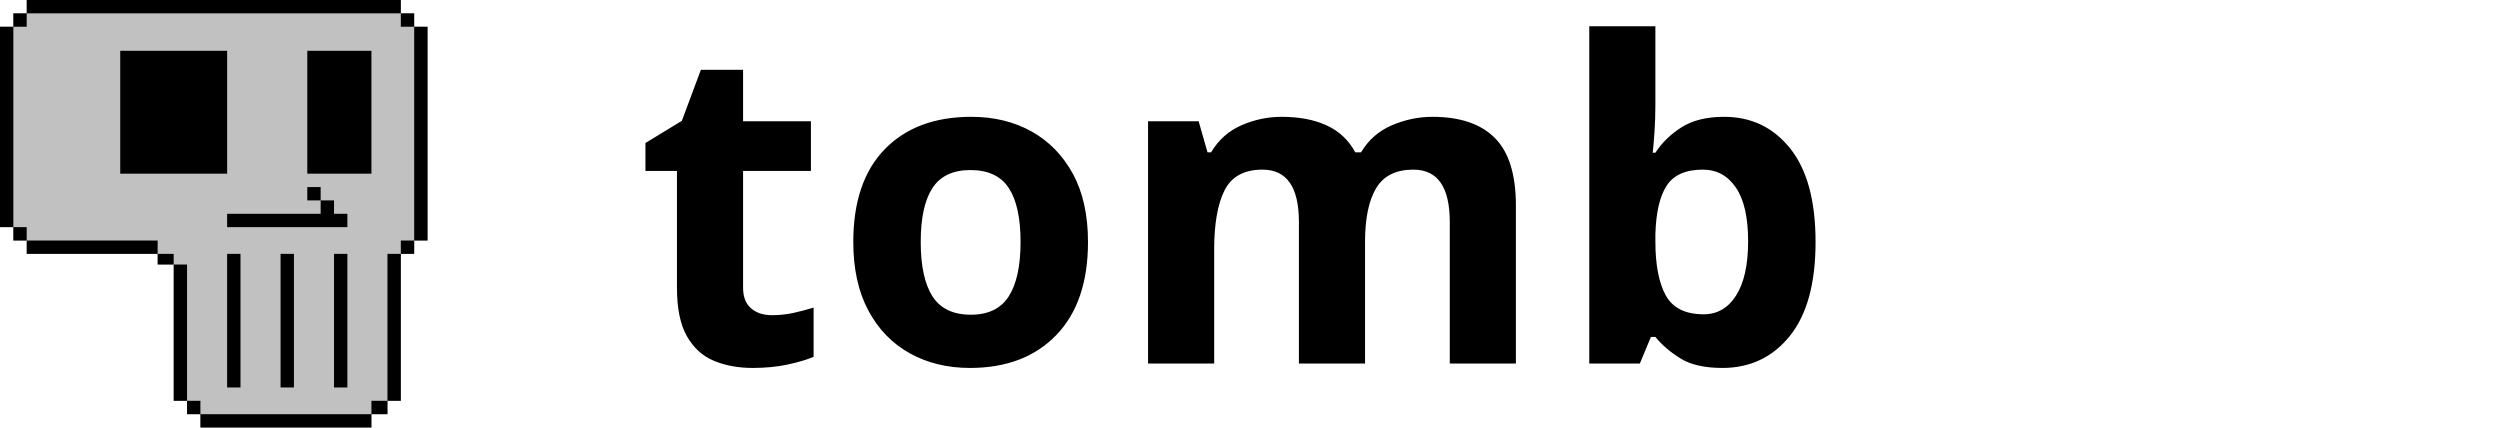
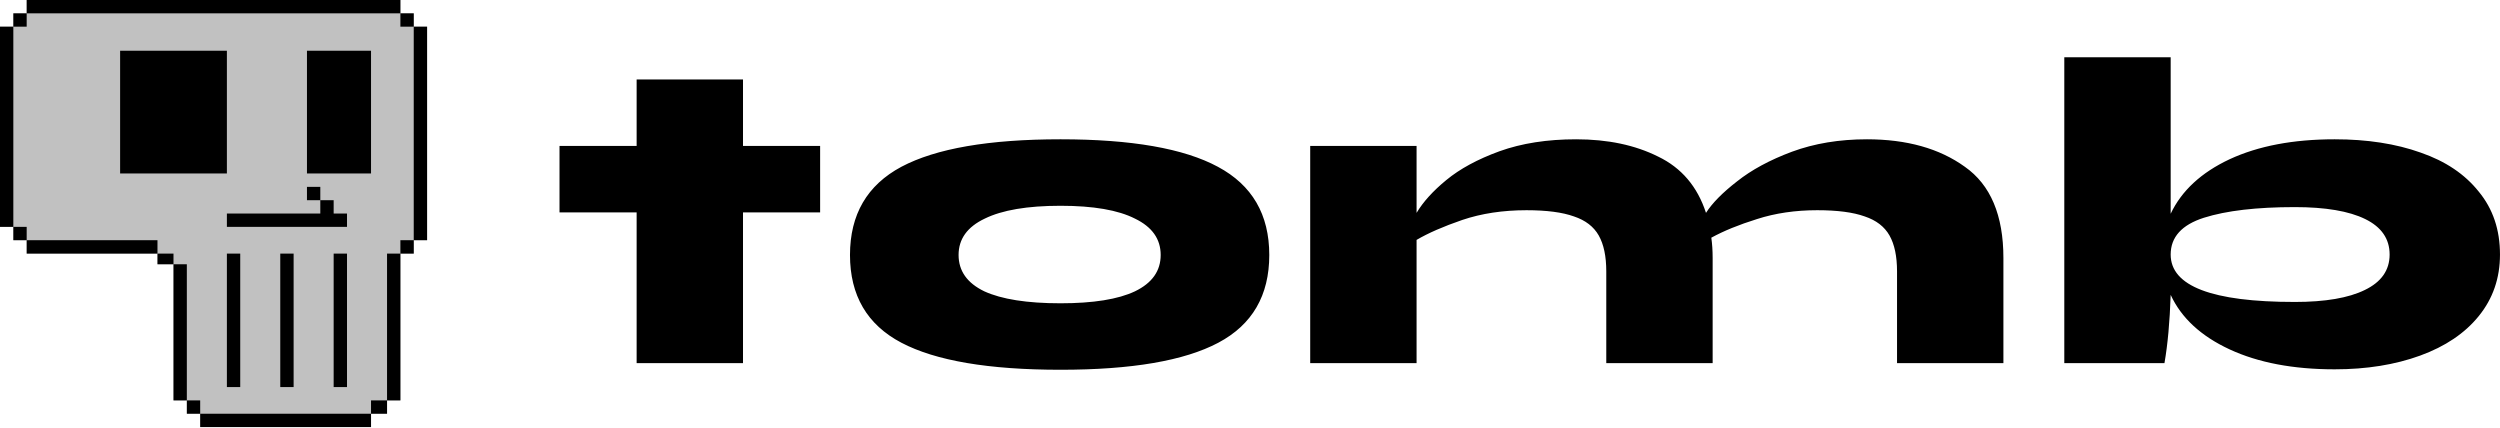
- <svg xmlns="http://www.w3.org/2000/svg" version="1.1" viewBox="0 0 742.61 127" xml:space="preserve">
-   <g transform="translate(-31.532 -69.33)">
-     <g transform="translate(2.9195 -6.2131)">
+ <svg xmlns="http://www.w3.org/2000/svg" version="1.1" viewBox="0 0 743.42 127" xml:space="preserve">
+   <g transform="translate(-31.531 -69.332)">
+     <g transform="translate(2.9195,-6.2131)">
      <path d="m88.143 200.56v-1.984h-3.969v-3.969h-3.969v-40.481h-4.763v-3.175h-38.894v-3.969h-3.969v-3.969h-3.969v-59.531h3.969v-3.969h3.969v-3.969h111.13v3.969h3.969v3.969h3.969v63.5h-3.969v3.969h-3.969v43.656h-3.969v3.969h-4.763v3.969h-50.8z" fill="#c1c1c1" />
      <path d="m88.143 200.56v-1.984h-3.969v-3.969h-3.969v-40.481h-4.763v-3.175h-38.894v-3.969h-3.969v-3.969h-3.969v-59.531h3.969v-3.969h3.969v-3.969h111.13v3.969h3.969v3.969h3.969v63.5h-3.969v3.969h-3.969v43.656h-3.969v3.969h-4.763v3.969h-50.8zm50.8-3.969v-1.984h4.763v-43.656h3.969v-3.969h3.969v-63.5h-3.969v-3.969h-111.13v3.969h-3.969v59.531h3.969v3.969h38.894v3.969h4.763v3.175h3.969v40.481h3.969v3.969h50.8zm-42.863-25.797v-19.844h3.969v39.688h-3.969zm15.875 0v-19.844h3.969v39.688h-3.969zm15.875 0v-19.844h3.969v39.688h-3.969zm-31.75-29.766v-1.984h27.781v-3.969h-3.969v-3.969h3.969v3.969h3.969v3.969h3.969v3.969h-35.719zm-31.75-32.147v-18.256h31.75v36.512h-31.75zm55.563 0v-18.256h19.05v36.512h-19.05z" />
    </g>
-     <text x="486.607" y="177.313" fill="#000000" font-family="Syne" font-size="131.8px" font-weight="bold" letter-spacing="1.631px" stroke-linecap="round" stroke-linejoin="round" stroke-width="4.284" text-align="center" text-anchor="middle" style="line-height:186.015px" xml:space="preserve">
-       <tspan x="487.423" y="177.313" fill="#000000" font-family="Syne" font-weight="800" stroke-width="4.284">tomb</tspan>
-     </text>
+     <path d="m275.41 132.5h-22.933v44.812h-31.632v-44.812h-22.933v-19.77h22.933v-19.77h31.632v19.77h22.933zm71.485 46.789q-32.027 0-47.316-8.04t-15.289-26.096 15.289-26.228q15.421-8.172 47.316-8.172 31.632 0 46.789 8.172 15.289 8.172 15.289 26.228t-15.157 26.096-46.921 8.04zm0-19.77q14.63 0 22.142-3.559 7.644-3.69 7.644-10.808t-7.644-10.808q-7.513-3.822-22.142-3.822-14.762 0-22.538 3.822-7.776 3.69-7.776 10.808t7.644 10.808q7.776 3.559 22.67 3.559zm239.79-48.766q17.793 0 29.128 8.172 11.467 8.04 11.467 27.151v31.237h-31.632v-27.283q0-6.722-2.241-10.676t-7.381-5.667q-5.14-1.845-14.103-1.845-9.753 0-17.925 2.636-8.04 2.504-13.575 5.536 0.395 2.768 0.395 6.063v31.237h-31.632v-27.283q0-6.722-2.241-10.676t-7.381-5.667q-5.14-1.845-14.103-1.845-10.544 0-19.111 2.9-8.435 2.9-13.575 5.931v36.64h-31.632v-64.582h31.632v19.902q2.9-4.877 8.831-9.753 6.063-5.008 15.816-8.567 9.885-3.559 22.801-3.559 14.103 0 24.383 5.14 10.412 5.008 14.234 16.739 2.768-4.349 9.226-9.358 6.458-5.14 16.343-8.831 10.017-3.69 22.274-3.69zm139.1 0q14.498 0 25.569 3.954 11.071 3.822 17.266 11.598 6.326 7.644 6.326 18.716 0 10.544-6.326 18.32-6.195 7.644-17.398 11.73t-25.437 4.086q-18.452 0-31.237-5.931t-17.529-16.211q-0.395 11.994-1.845 20.297h-29.787v-90.942h31.632v46.525q4.877-10.28 17.529-16.211 12.785-5.931 31.237-5.931zm-11.862 48.371q13.575 0 20.824-3.559 7.381-3.559 7.381-10.544t-7.249-10.544-20.956-3.559q-17.002 0-27.019 3.163-9.885 3.163-9.885 10.939 0 14.103 36.904 14.103z" stroke-linecap="round" stroke-linejoin="round" stroke-width="4.284" aria-label="tomb" />
  </g>
</svg>
